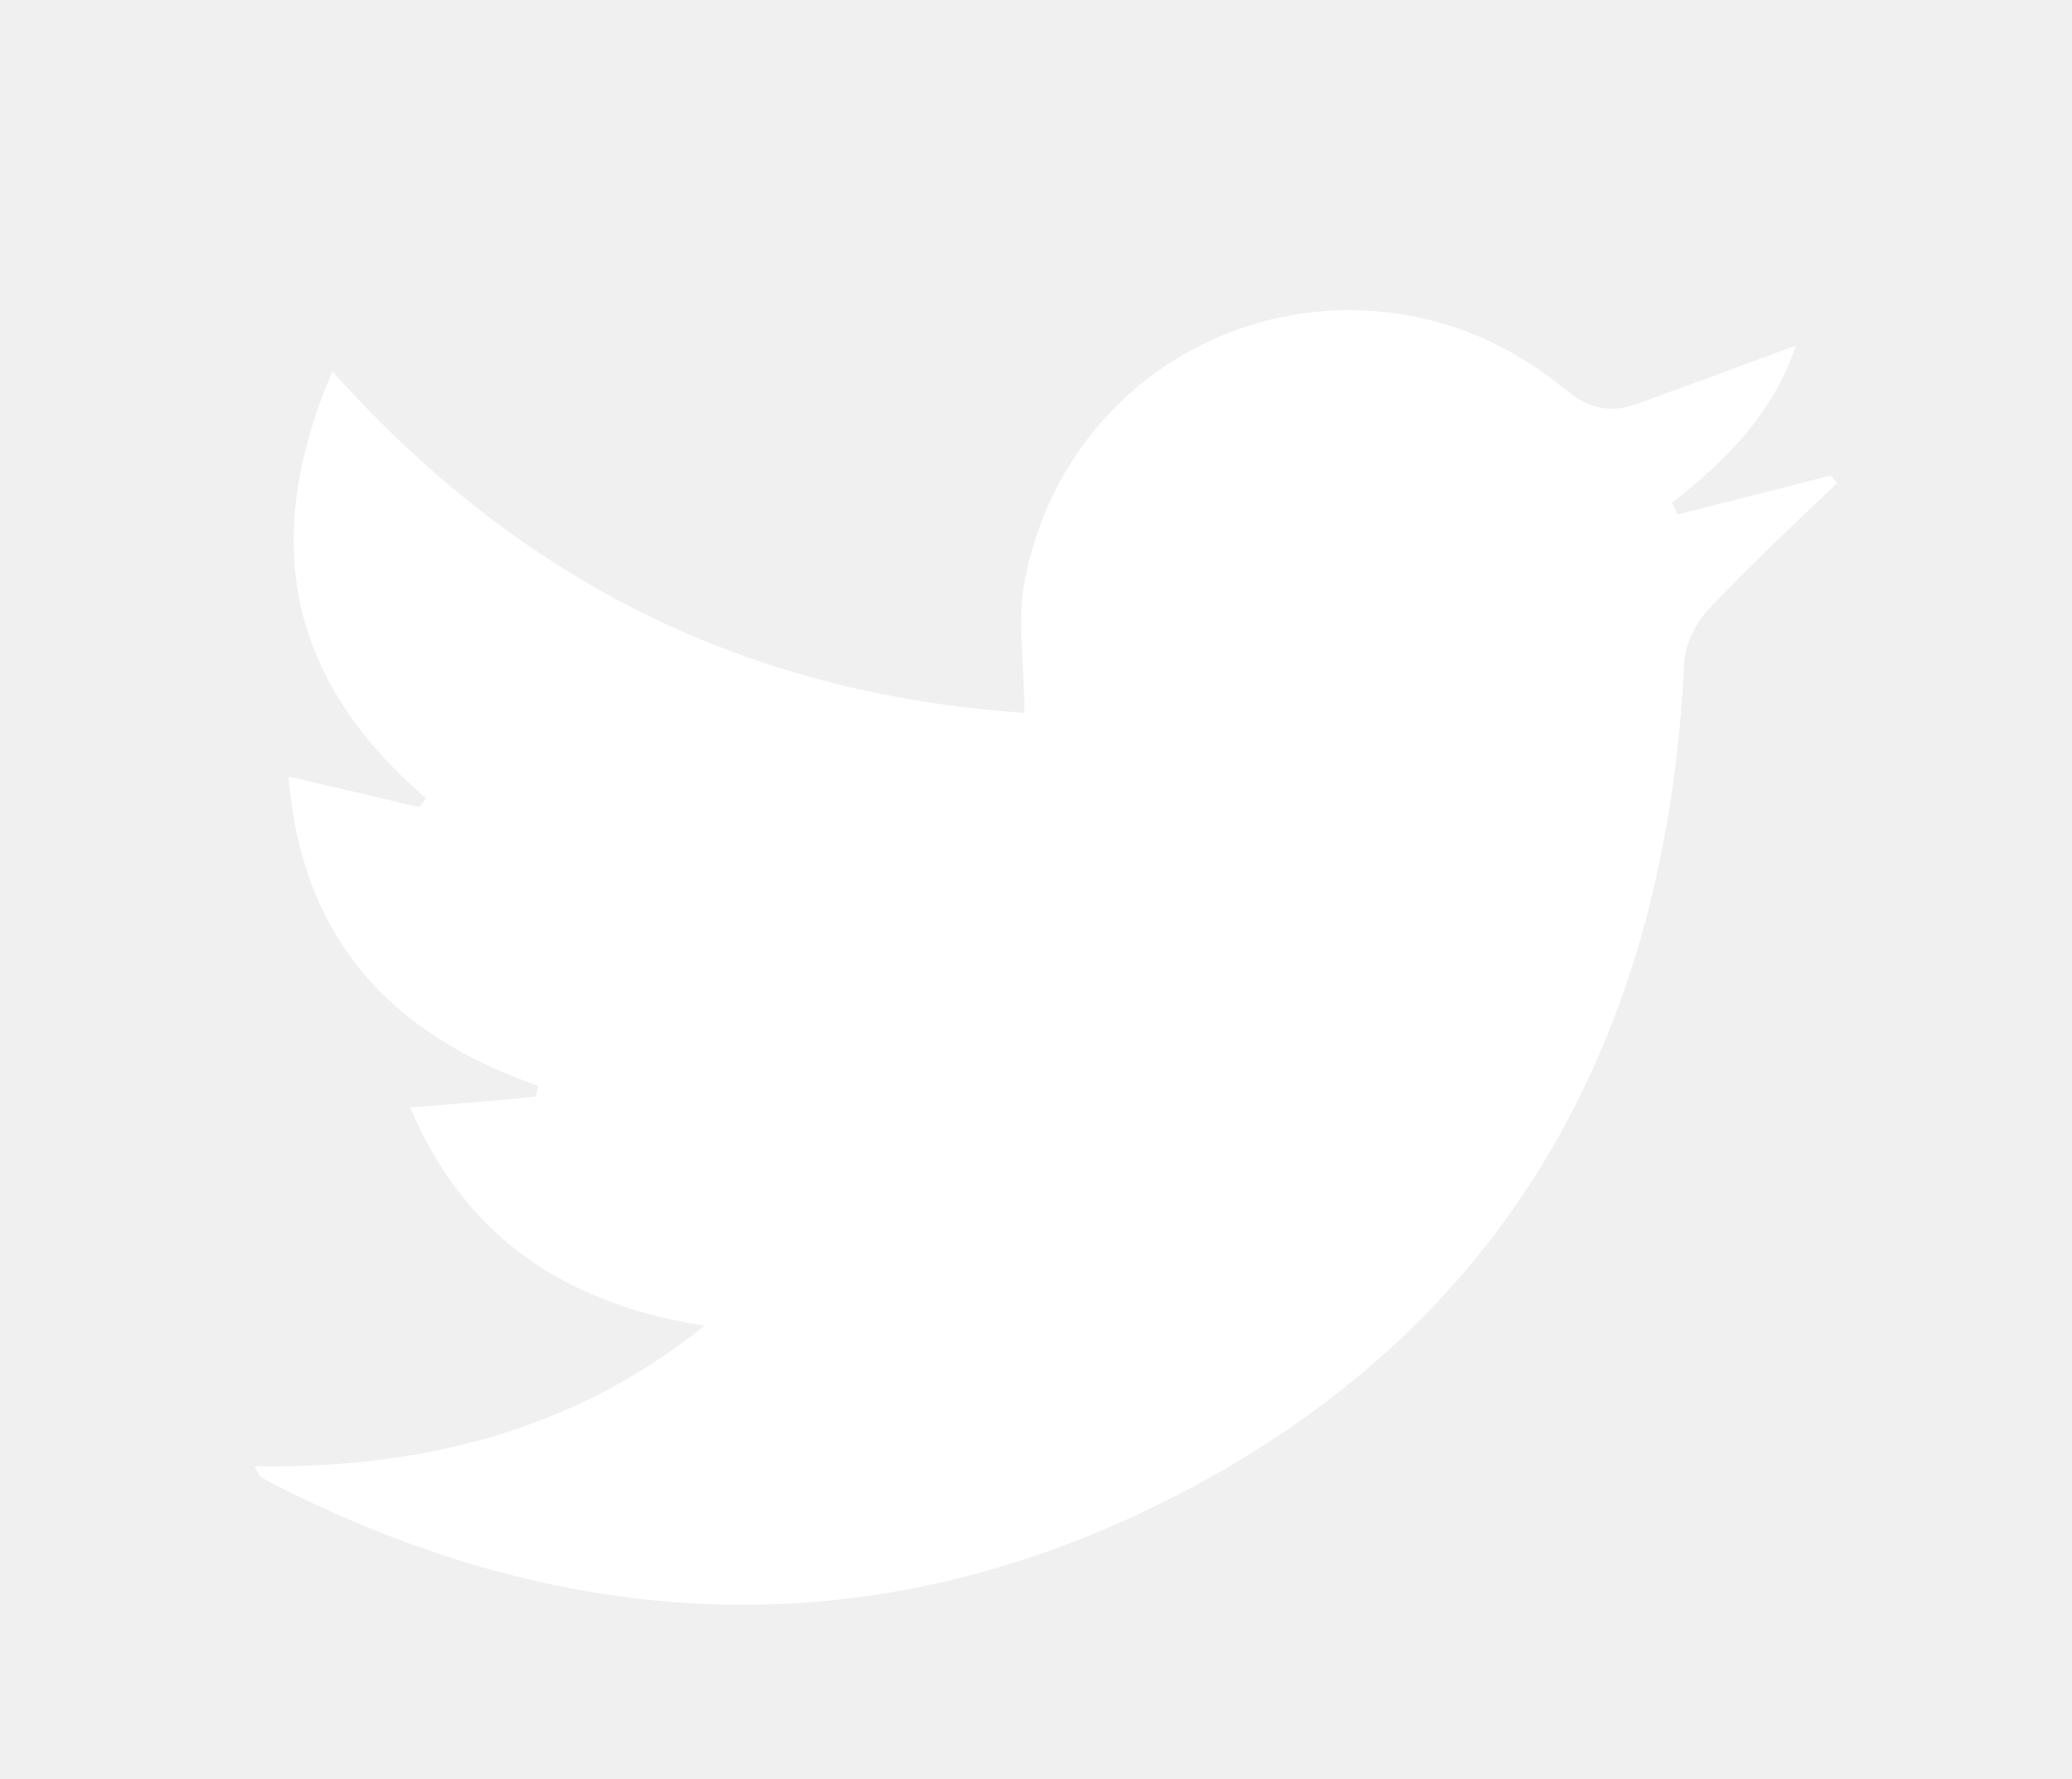
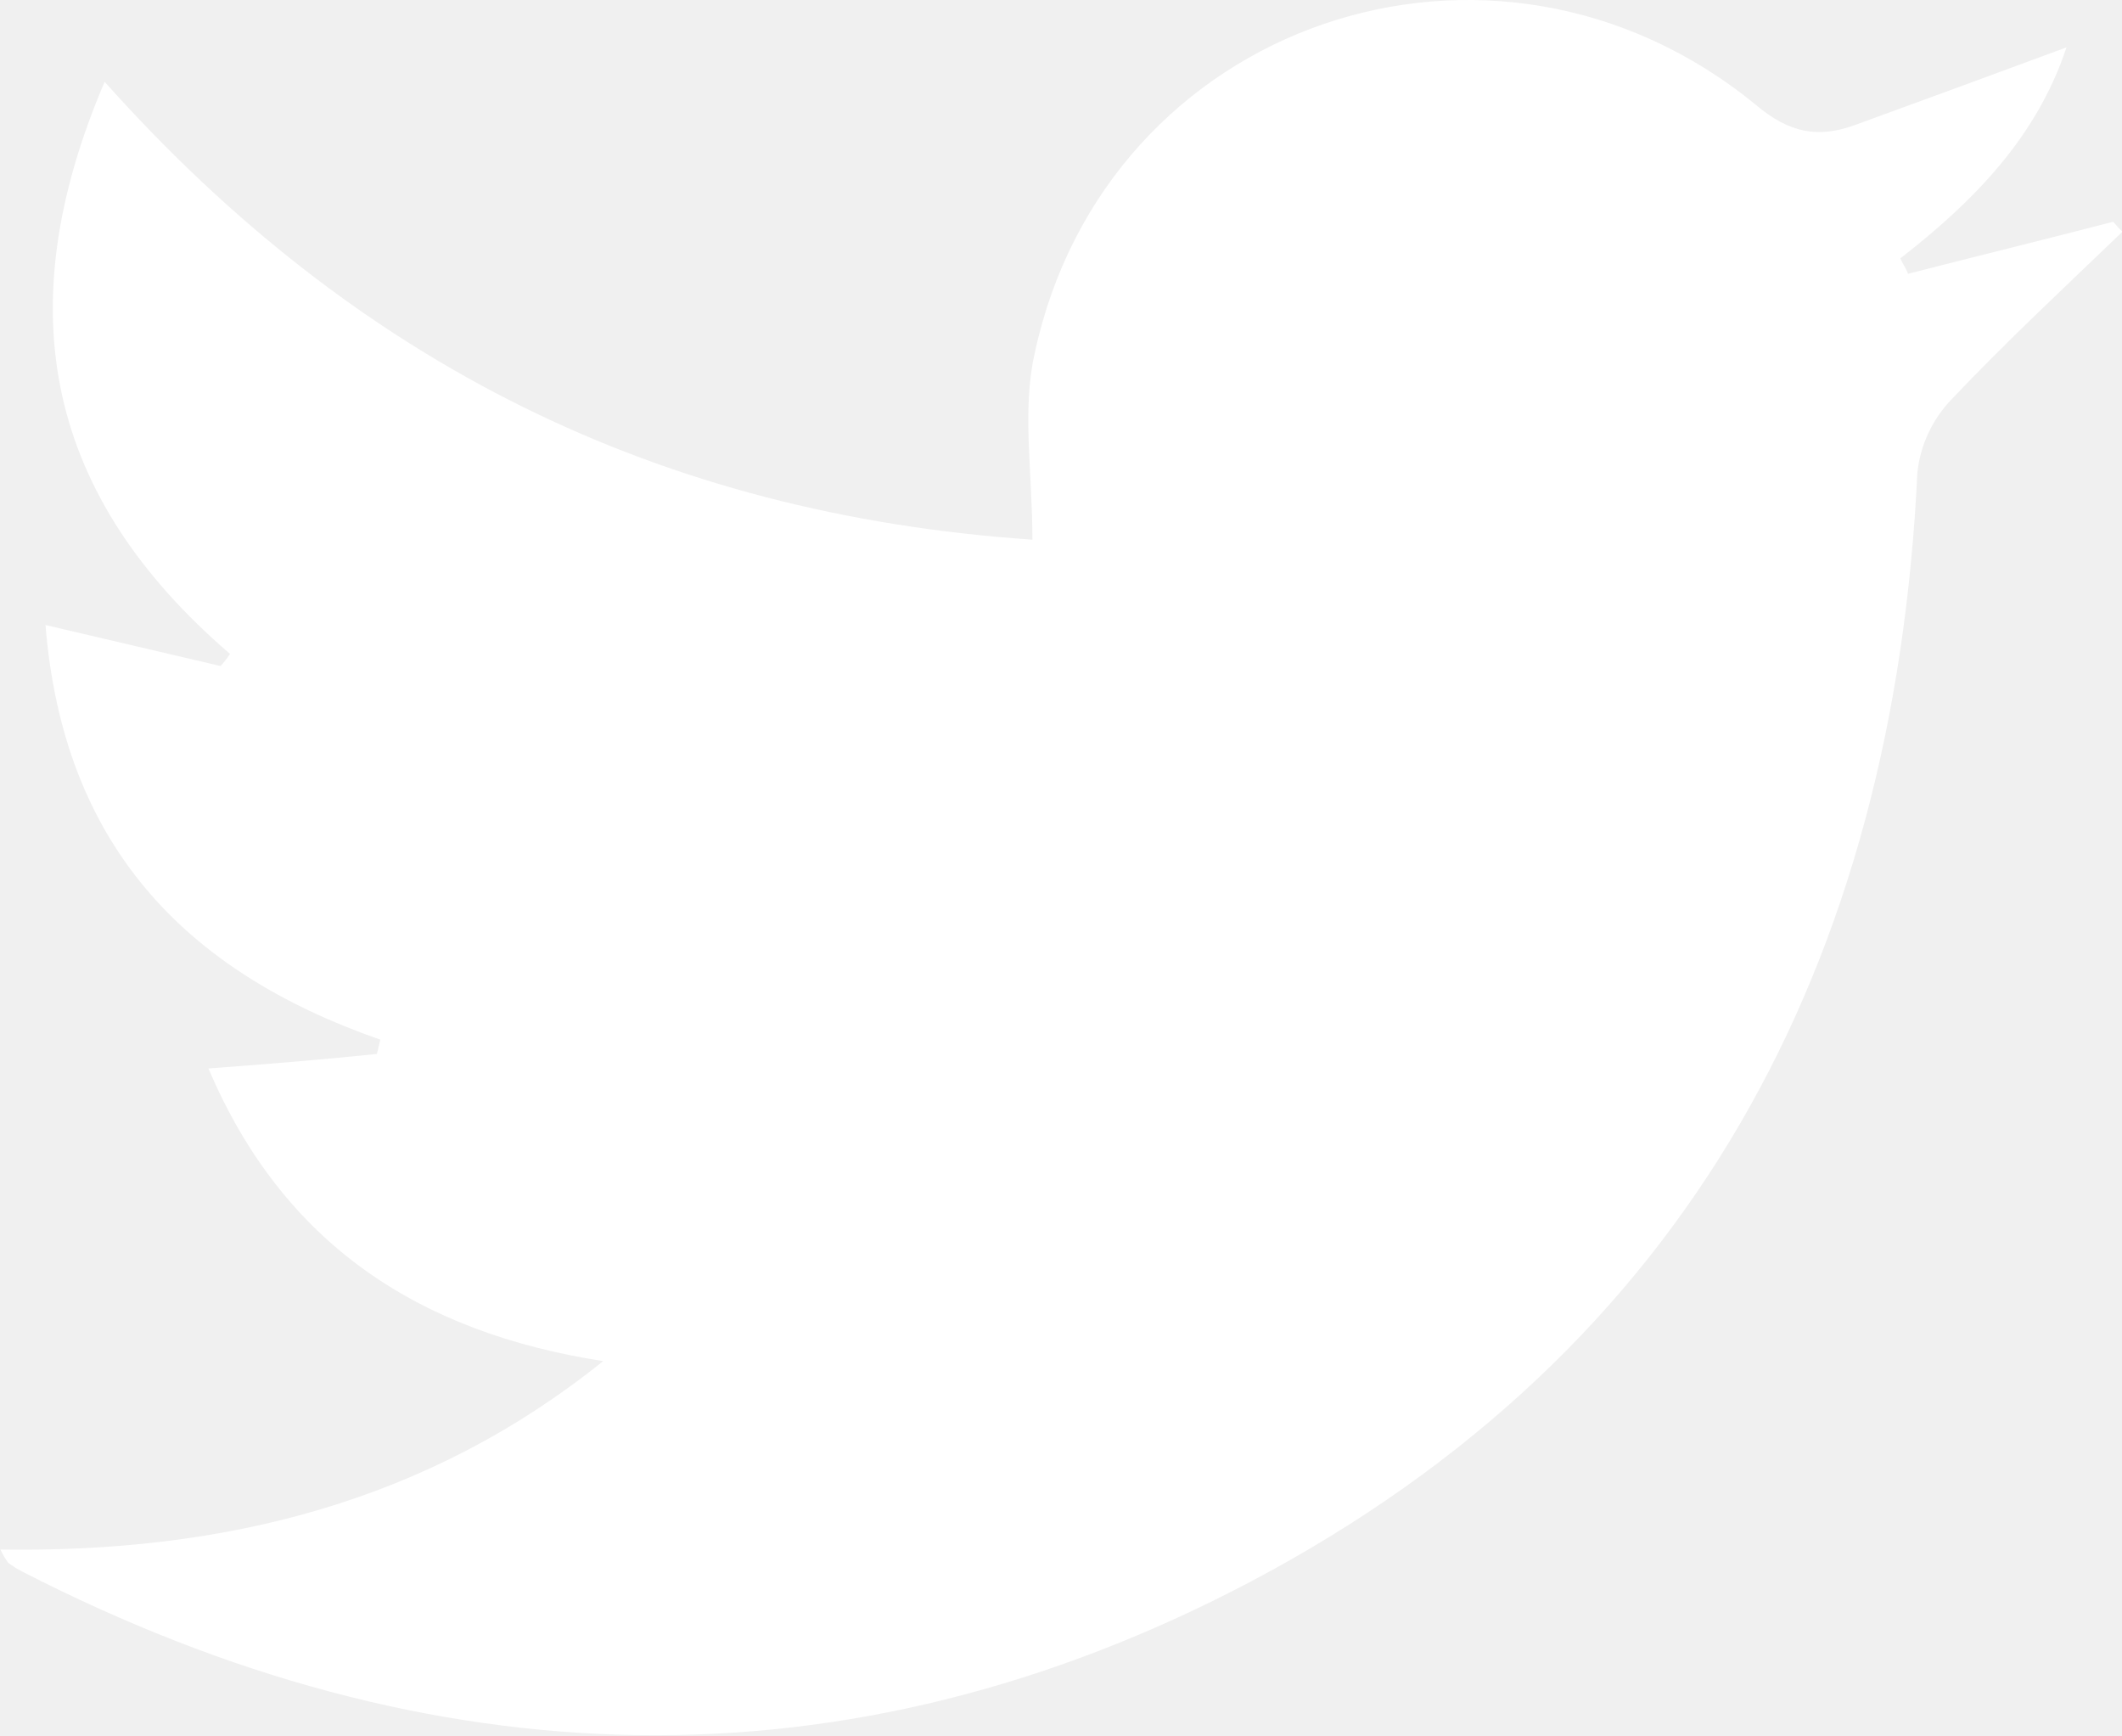
- <svg xmlns="http://www.w3.org/2000/svg" version="1.1" id="Camada_1" x="0px" y="0px" viewBox="0 0 250.6 215.1" style="enable-background:new 0 0 250.6 215.1;" xml:space="preserve">
-   <style type="text/css">
- 	.st0{fill:#FFFFFF;}
- </style>
-   <path class="st0" d="M85.2,160.3c-16.7-2.6-28.9-10.6-35.6-26.4c5.4-0.4,10.3-0.8,15.2-1.3c0.1-0.4,0.2-0.9,0.3-1.3  c-17.8-6.2-28.6-17.7-30.2-37.4c5.6,1.3,10.7,2.5,15.8,3.7c0.3-0.4,0.6-0.7,0.8-1.1C35.1,82.4,31.3,65.7,40.2,44.9  c22.7,25.4,50,39,83.7,41.3c0-6.1-1-11.7,0.2-16.8c6.4-29.9,41.4-41.9,65.1-22.4c3,2.5,5.6,3,8.9,1.8c6.3-2.3,12.6-4.6,19.1-7  c-2.7,8.1-8.4,13.9-15,19c0.2,0.5,0.5,0.9,0.7,1.4c6.2-1.6,12.4-3.1,18.5-4.7c0.3,0.3,0.5,0.6,0.8,0.9c-5.2,5-10.5,9.9-15.4,15.1  c-1.6,1.7-3,4.3-3.1,6.6c-2.1,44.3-20.6,79.2-60.2,100.1c-36.4,19.2-73.9,18-110.7-0.9c-0.4-0.2-0.9-0.5-1.3-0.8  c-0.2-0.2-0.3-0.5-0.7-1.2C50.9,177.6,69.3,173.1,85.2,160.3z" />
+ <svg xmlns="http://www.w3.org/2000/svg" id="Camada_1" data-name="Camada 1" viewBox="0 0 226.71 185.37">
+   <defs>
+     <style>.cls-1{fill:#fff;}</style>
+   </defs>
+   <path class="cls-1" d="M89.57,195.57C69.79,192.5,55.34,183,47.4,164.31c6.4-.47,12.2-.95,18-1.55.12-.47.23-1,.36-1.53-21.09-7.34-33.88-21-35.77-44.29l18.71,4.38a10.06,10.06,0,0,0,1-1.3c-19.42-16.7-23.92-36.48-13.39-61.11C63.17,89,95.51,105.1,135.43,107.82c0-7.22-1.13-13.85.24-19.89,7.57-35.41,49-49.57,77.09-26.53,3.55,3,6.63,3.55,10.54,2.13,7.46-2.72,14.92-5.45,22.61-8.3-3.18,9.6-9.94,16.47-17.75,22.54.24.58.58,1,.82,1.65,7.35-1.89,14.65-3.67,21.91-5.56.35.35.59.71,1,1.06-6.16,5.92-12.39,11.72-18.24,17.89a13.32,13.32,0,0,0-3.67,7.81c-2.48,52.46-24.39,93.79-71.29,118.54-43.16,22.71-87.56,21.29-131.15-1.09a10.53,10.53,0,0,1-1.53-.95,8.37,8.37,0,0,1-.83-1.42C48.93,216.06,70.72,210.73,89.57,195.57Z" transform="translate(-25.13 -50.17)" />
</svg>
